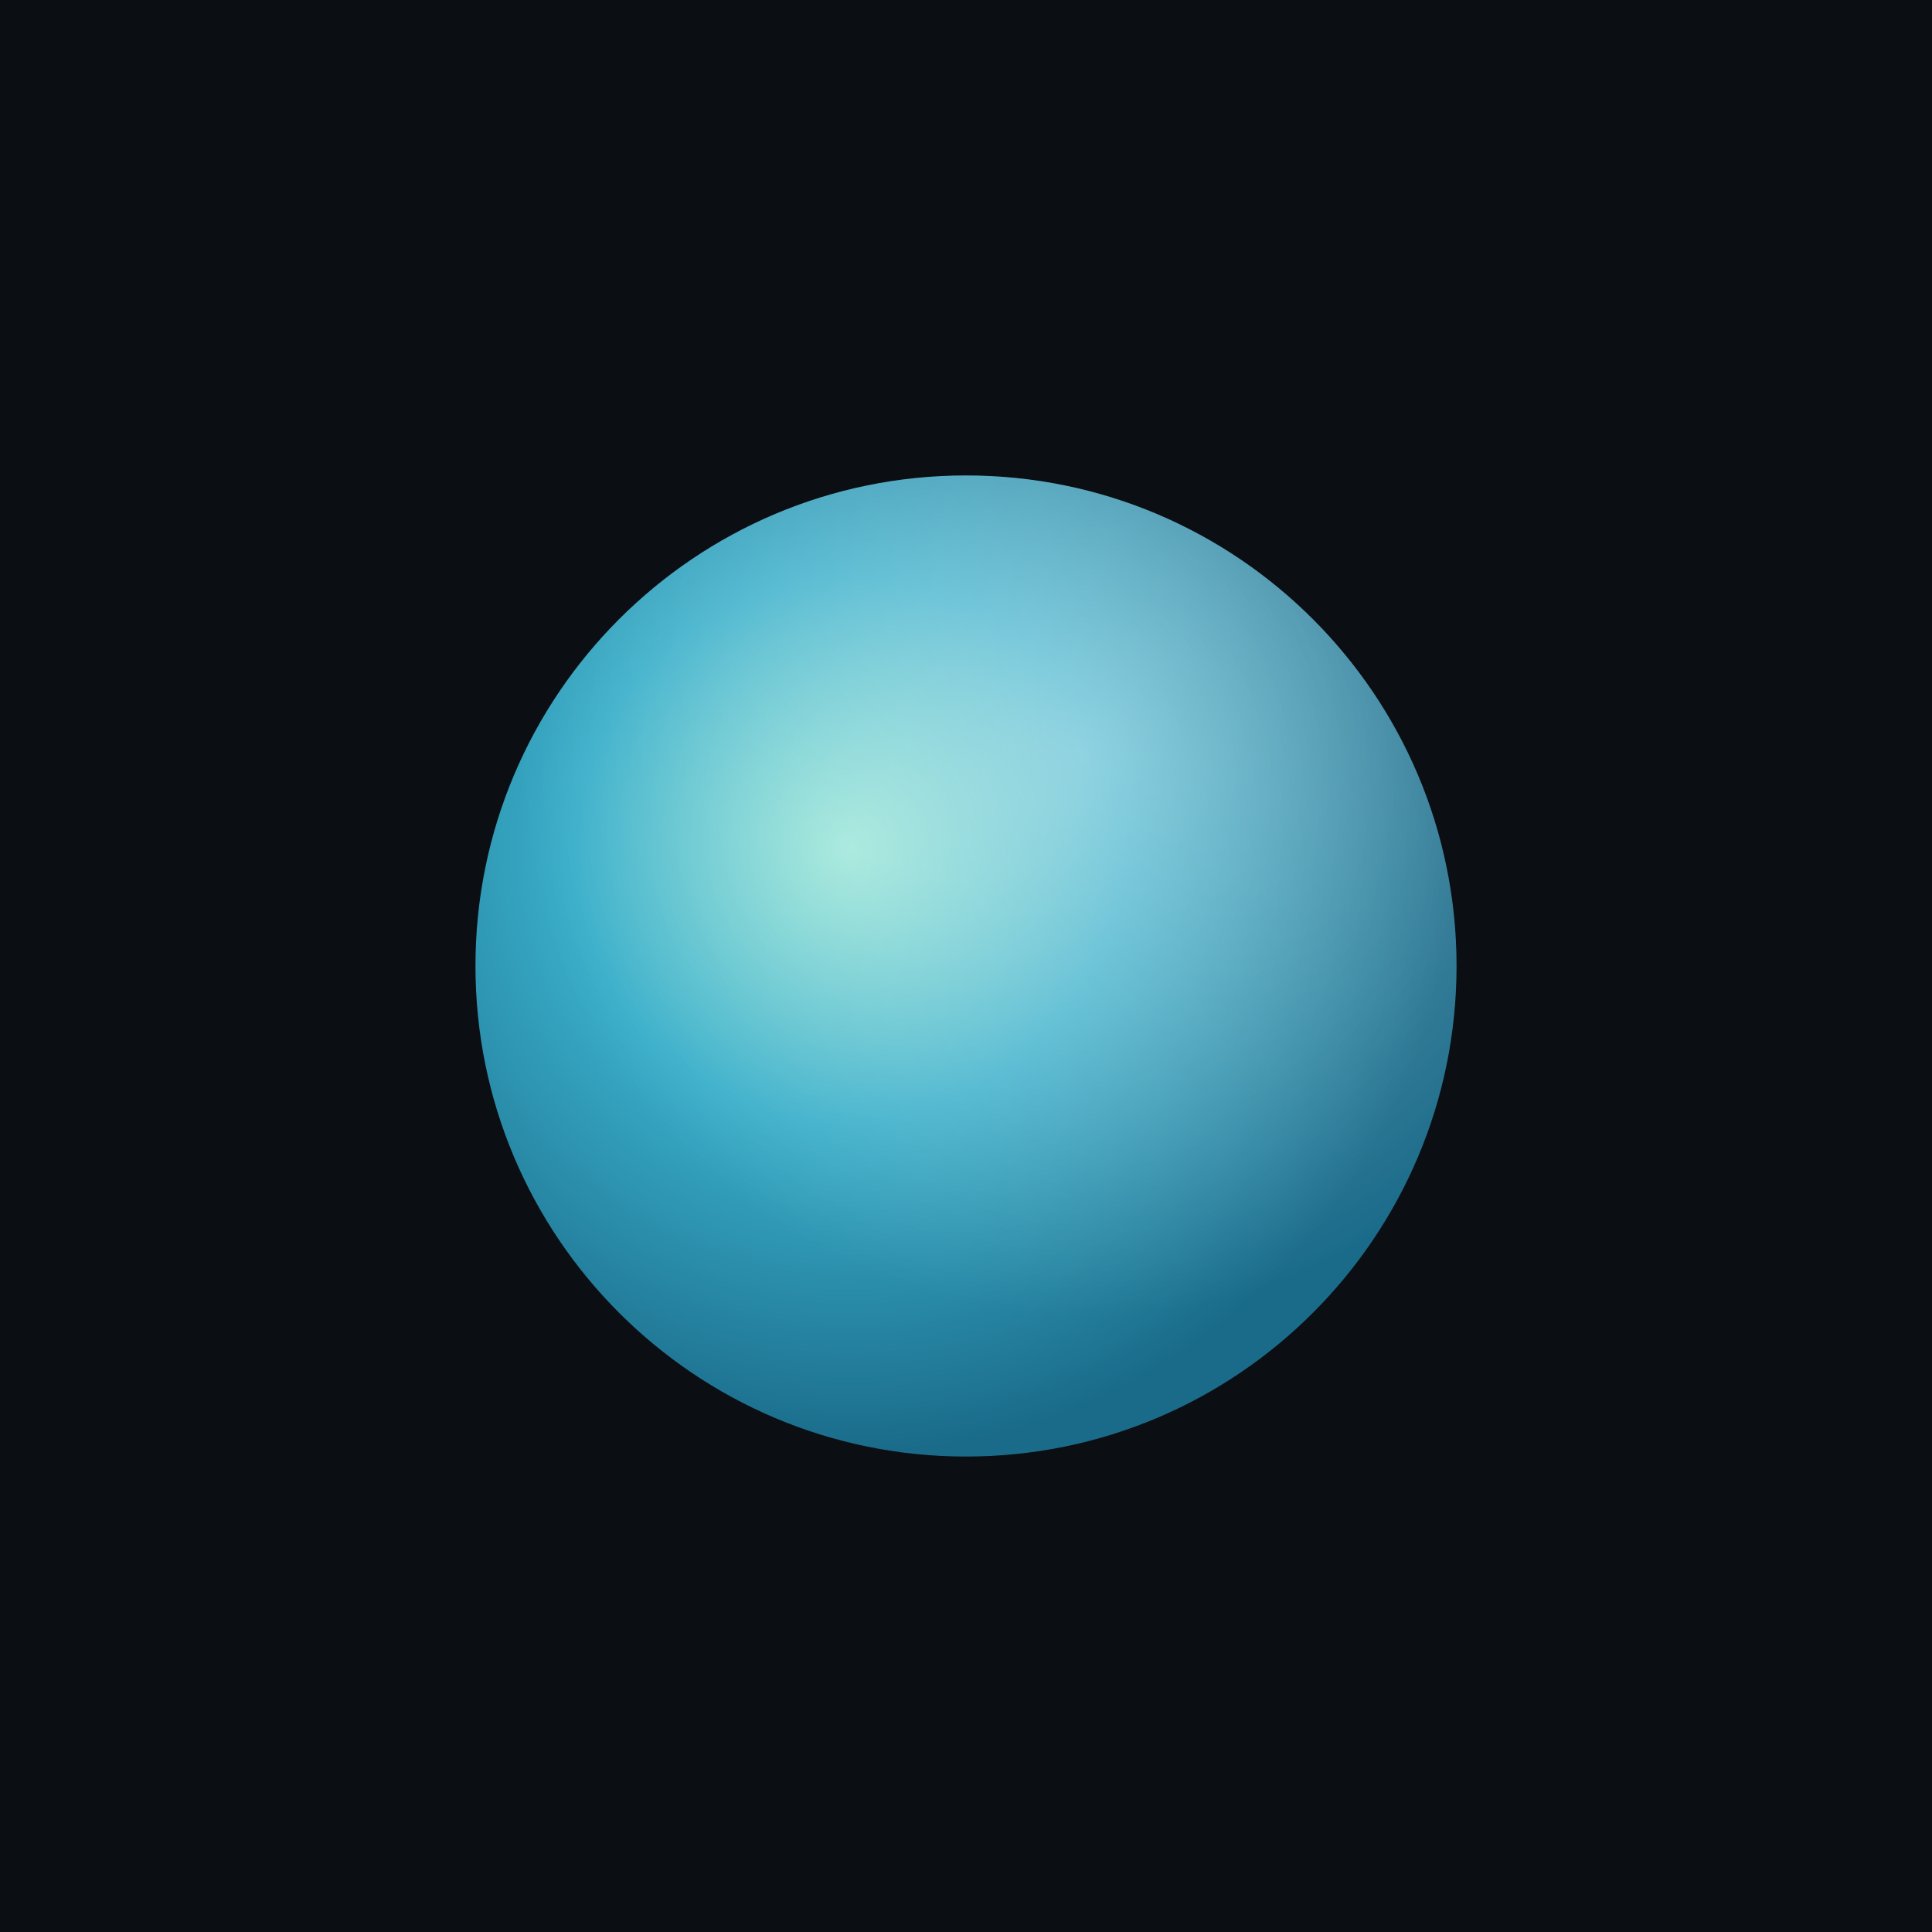
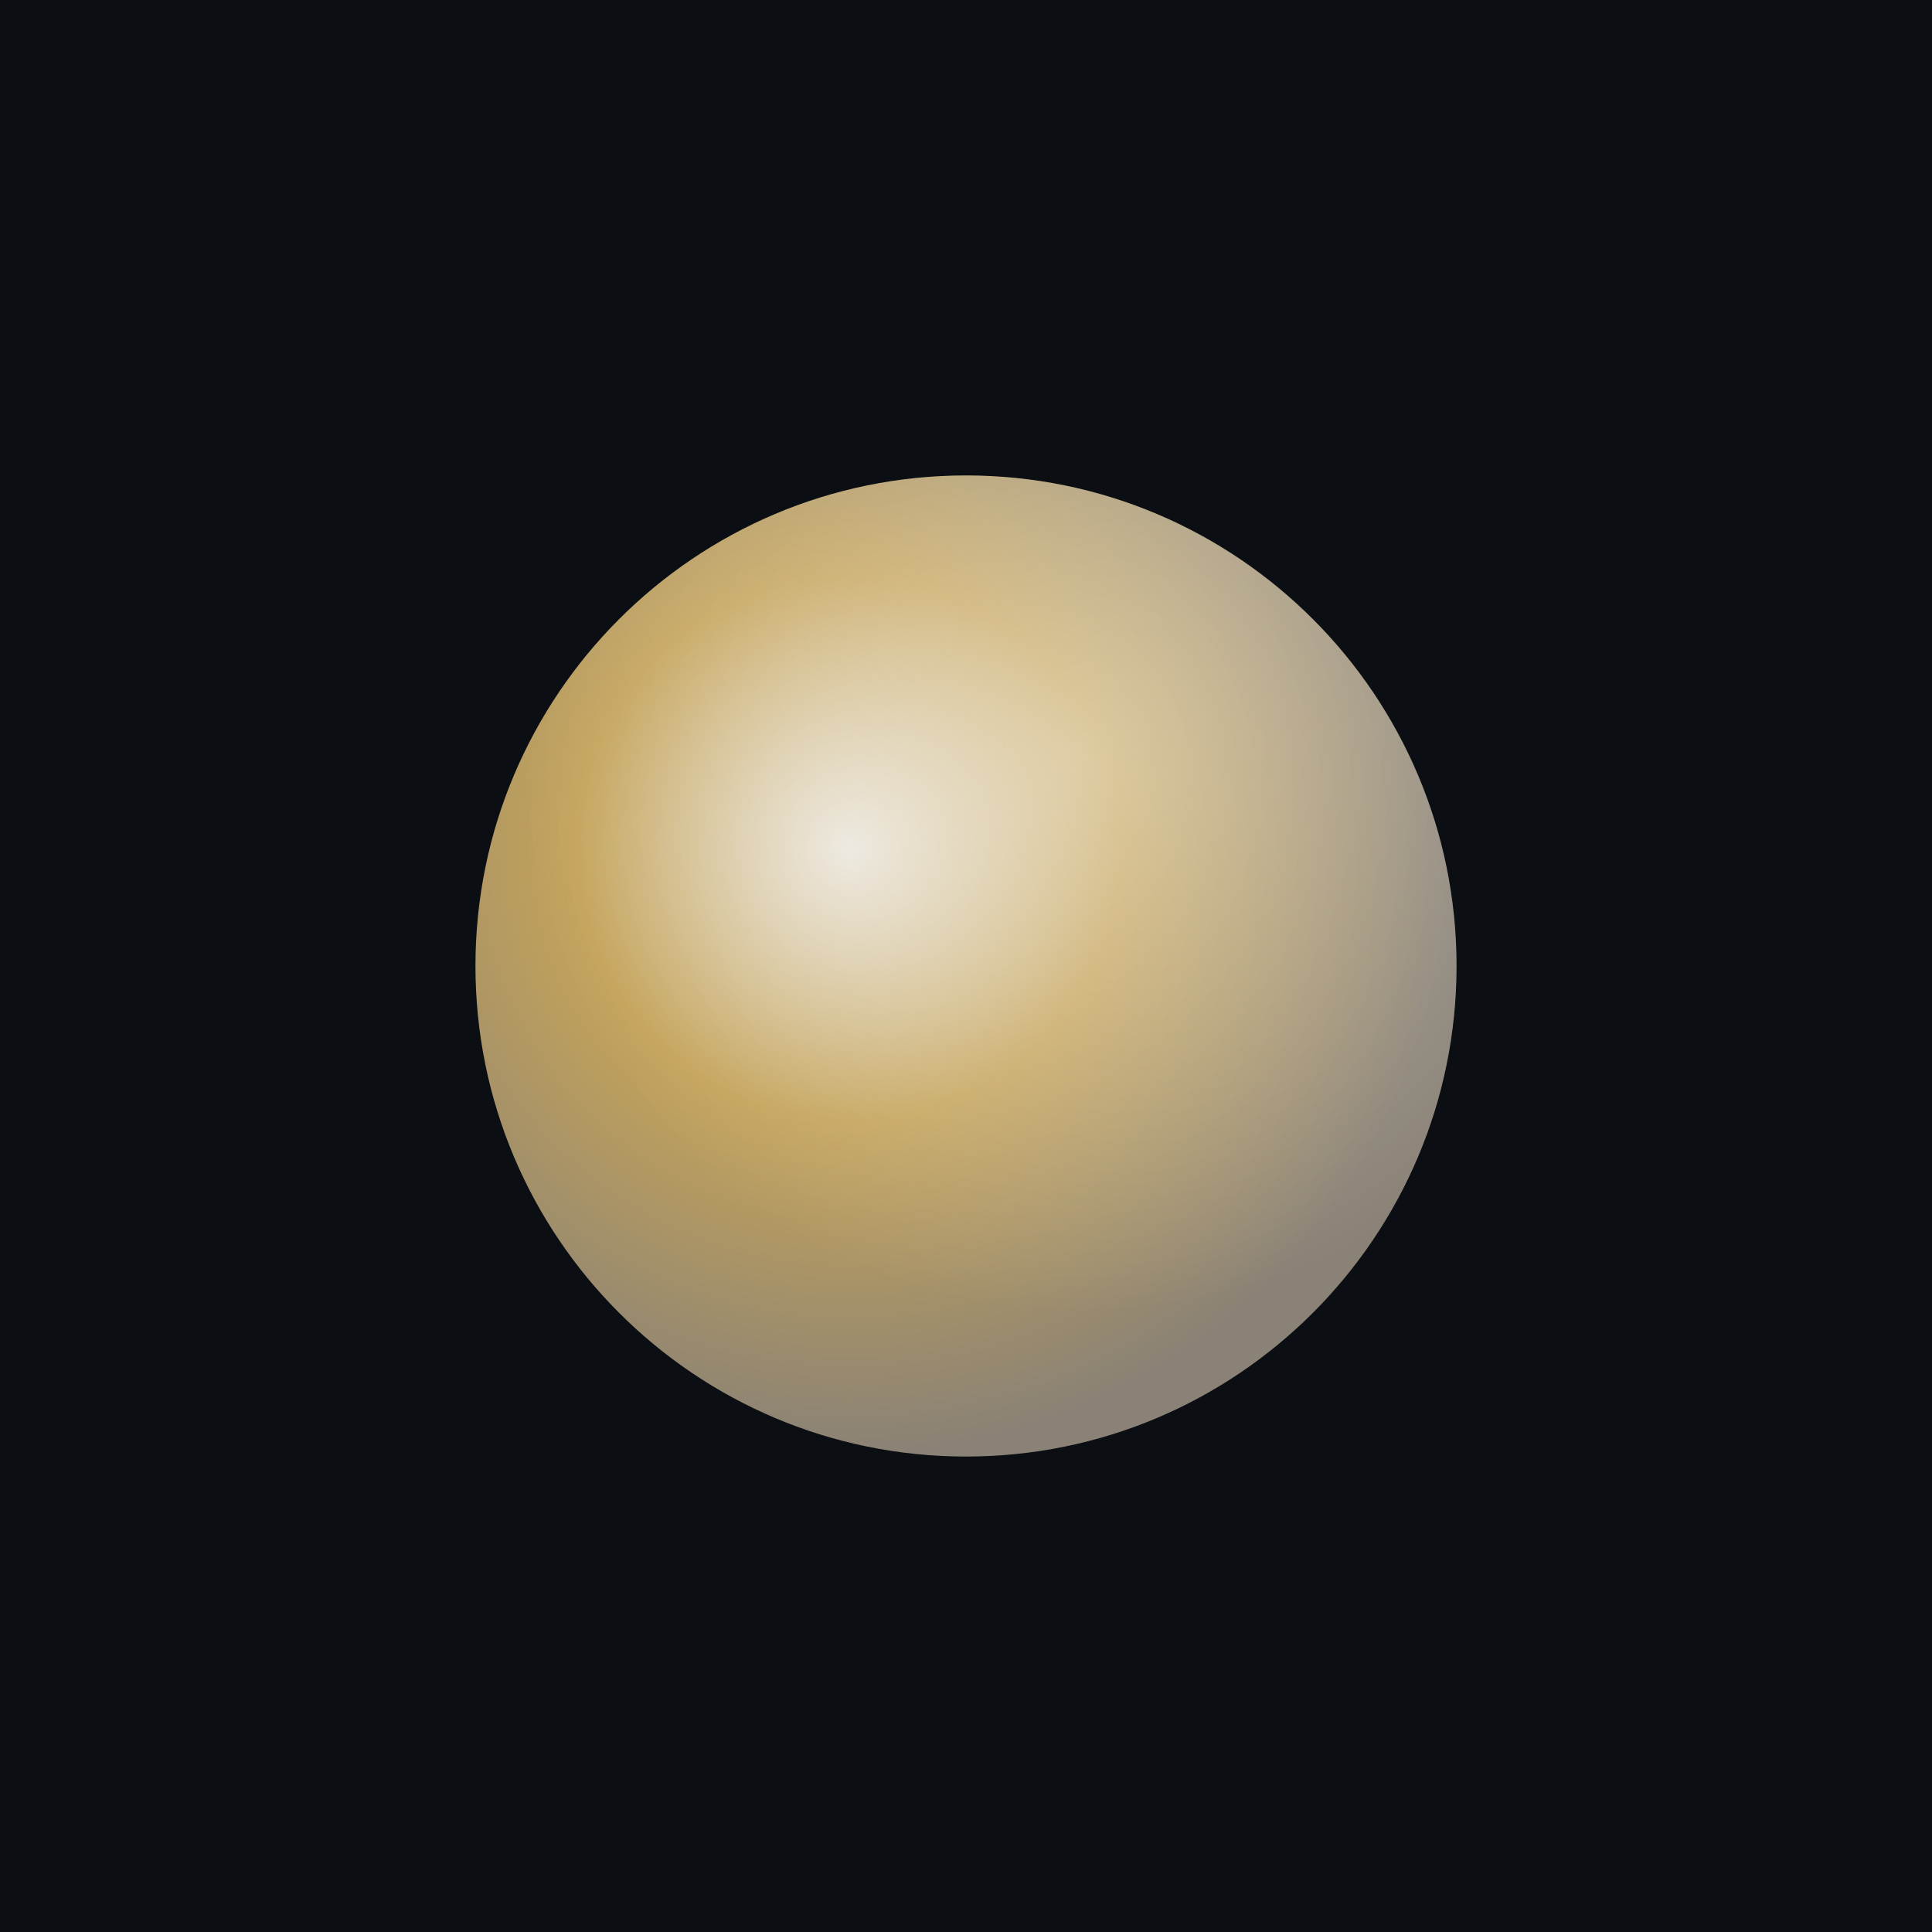
<svg xmlns="http://www.w3.org/2000/svg" viewBox="0 0 512 512">
  <rect width="512" height="512" fill="#0B0E13" />
  <defs>
    <radialGradient id="orb2" cx="38%" cy="38%" r="62%" fx="38%" fy="38%">
-       <stop offset="0%" stop-color="#93E4D4" />
-       <stop offset="45%" stop-color="#3AAFCA" />
-       <stop offset="100%" stop-color="#1A6B8A" />
+       <stop offset="0%" stop-color="#E8E3D8" />
+       <stop offset="45%" stop-color="#C4A35A" />
+       <stop offset="100%" stop-color="#8A8276" />
    </radialGradient>
    <radialGradient id="gloss2" cx="62%" cy="28%" r="58%" fx="62%" fy="28%">
      <stop offset="0%" stop-color="rgba(255,255,255,0.42)" />
      <stop offset="100%" stop-color="rgba(255,255,255,0)" />
    </radialGradient>
  </defs>
  <circle cx="256" cy="256" r="130" fill="url(#orb2)" />
  <circle cx="256" cy="256" r="130" fill="url(#gloss2)" />
</svg>
